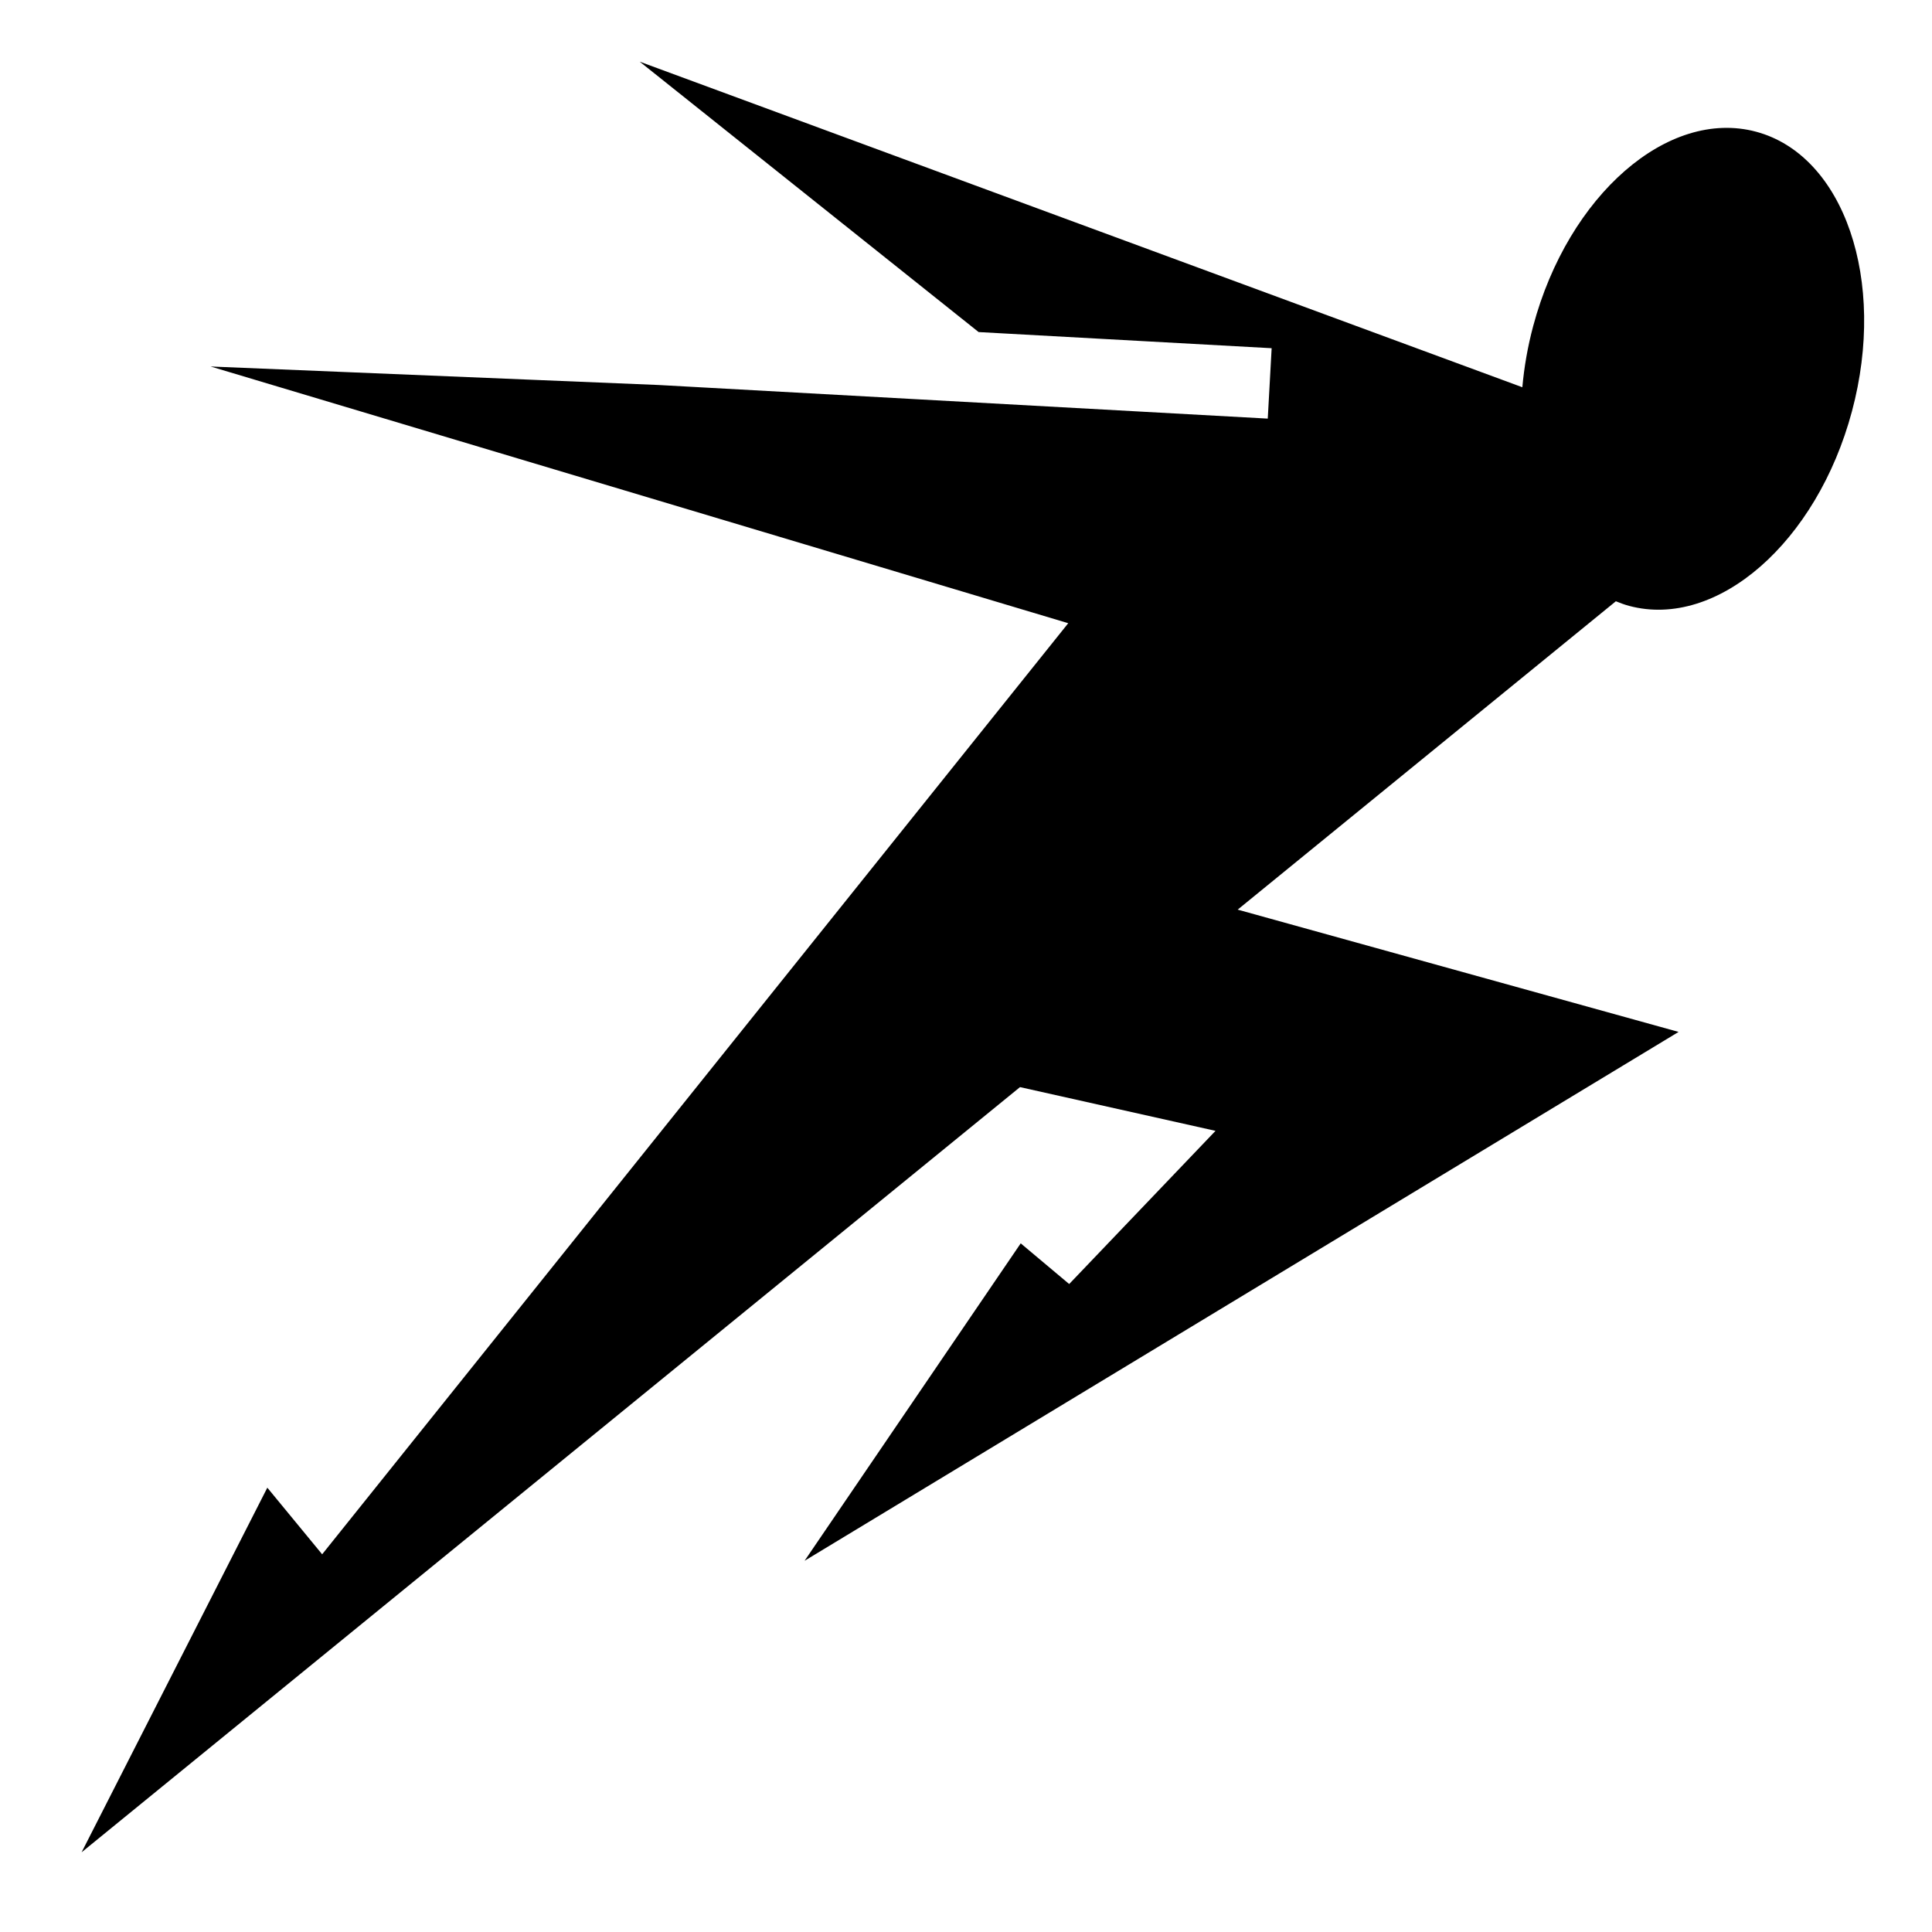
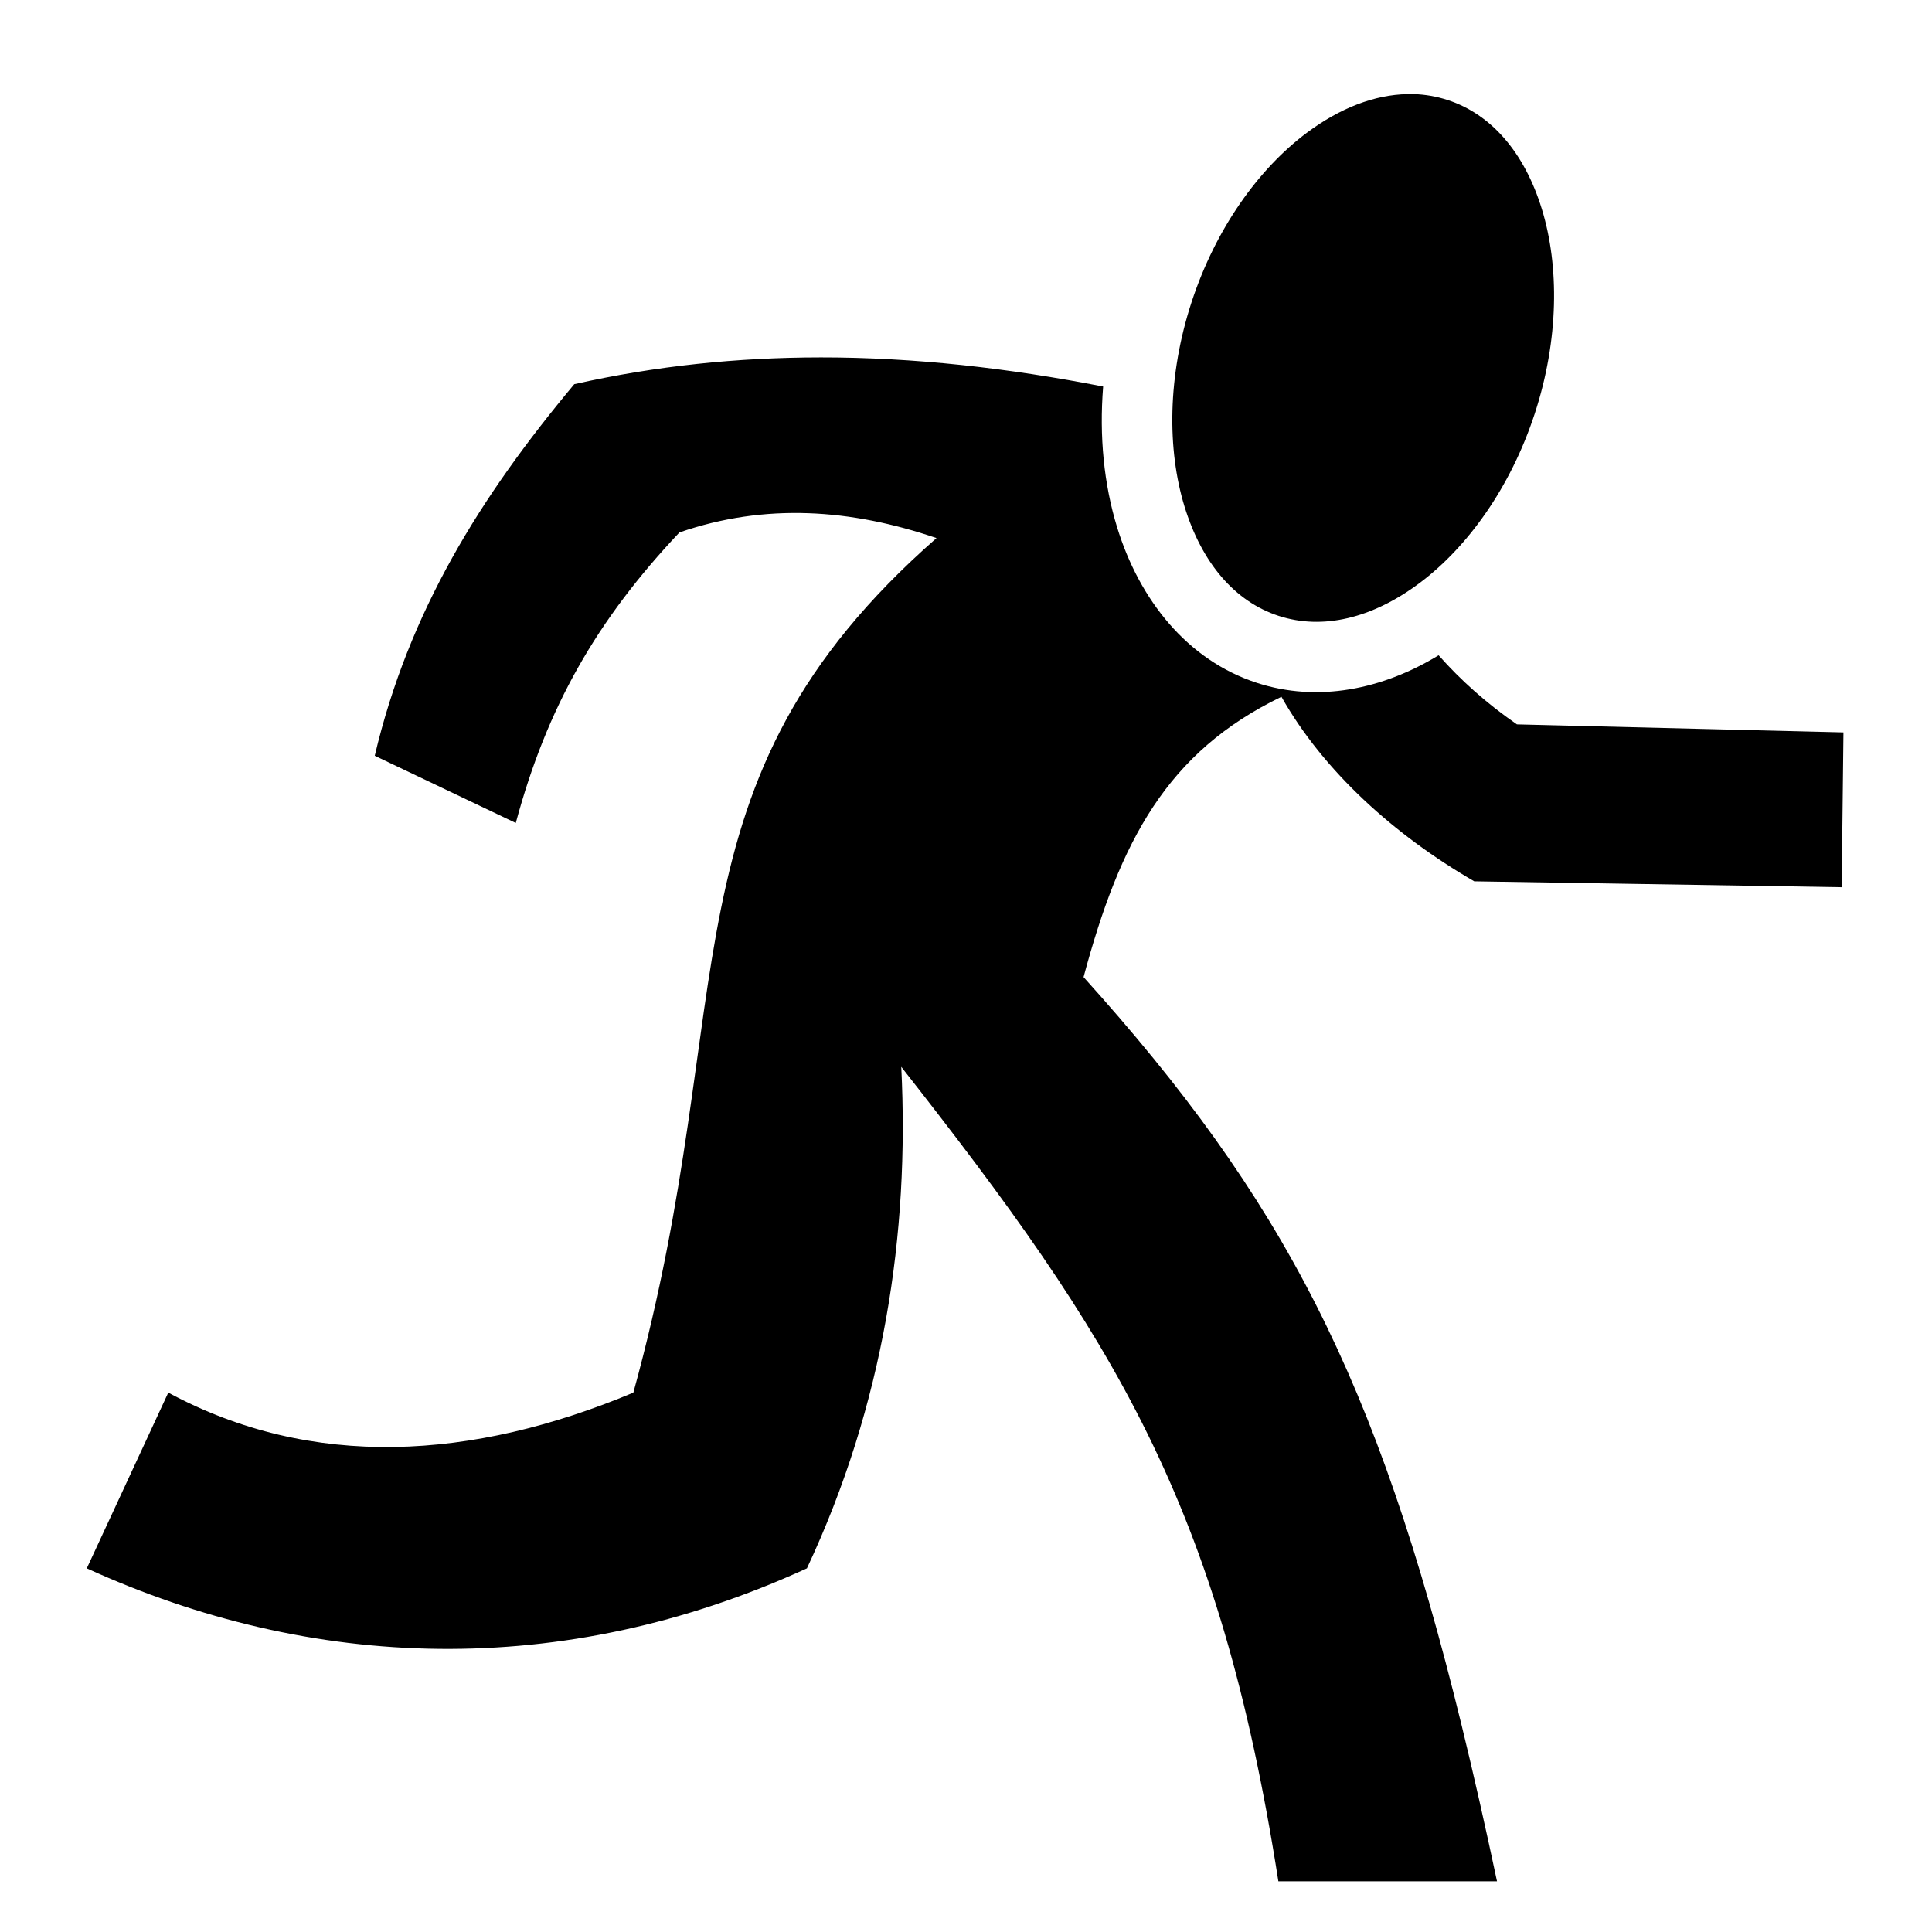
<svg xmlns="http://www.w3.org/2000/svg" viewBox="0 0 512 512">
-   <path fill="currentColor" d="M169.53 16.344L259.345 88 337 92.28l-1.03 18.657-161.376-8.906-118.78-4.905 227.28 68.03-197.72 246.75-14.53-17.655-49.22 96.625 248.69-202.78 51.81 11.592-38.78 40.594L270.5 329.5l-57.28 84.125L444.843 273.47 328 241.06l100.22-81.718c1.132.46 2.3.898 3.5 1.22 23.324 6.248 49.764-16.835 59.06-51.533 9.298-34.695-2.08-67.874-25.405-74.124-23.325-6.25-49.765 16.802-59.063 51.5-1.467 5.476-2.403 10.918-2.875 16.22L169.53 16.343z" />
+   <path fill="currentColor" d="M372.97 24.938c-8.67.168-17.816 3.644-26.69 10.28-12.618 9.44-24.074 25.203-30.5 44.844-6.424 19.642-6.48 39.12-1.874 54.157 4.608 15.036 13.375 25.225 24.97 29 11.593 3.772 24.724.72 37.343-8.72 12.618-9.44 24.074-25.234 30.5-44.875 6.424-19.642 6.512-39.12 1.905-54.156-4.607-15.038-13.404-25.196-25-28.97-2.9-.944-5.88-1.465-8.938-1.563-.573-.018-1.14-.01-1.718 0zm-155.69 69.78c-21.696.024-43.394 2.203-65.093 7.094-24.91 29.824-43.848 60.255-52.875 98.47l37.376 17.812c8.273-30.735 21.485-53.817 43.375-77 22.706-7.844 45.418-6.237 68.125 1.5-74.24 65.137-51.17 120.676-80.344 226.47-42.653 17.867-85.098 20.53-123.25-.002L23 415.625c59.418 27.09 125.736 29.818 190.844 0 20.368-43.443 27.214-88.603 25-132.906C295.31 354.663 323.11 398.2 338.78 498.56h57.94c-3.12-14.706-6.21-28.394-9.345-41.218-22.522-92.133-47.263-139.63-100.22-198.406 9.695-36.13 22.143-59.665 52.44-74.282 11.167 19.767 29.982 36.682 51.092 48.906l97.375 1.563.47-41.03L402 191.968c-8.05-5.556-14.925-11.73-20.75-18.314-14.886 9.08-32.024 12.563-48.156 7.313-18.422-5.997-31.143-21.962-37.063-41.282-3.482-11.37-4.742-24.05-3.686-37.25-25.017-4.884-50.047-7.746-75.063-7.72z" />
</svg>
